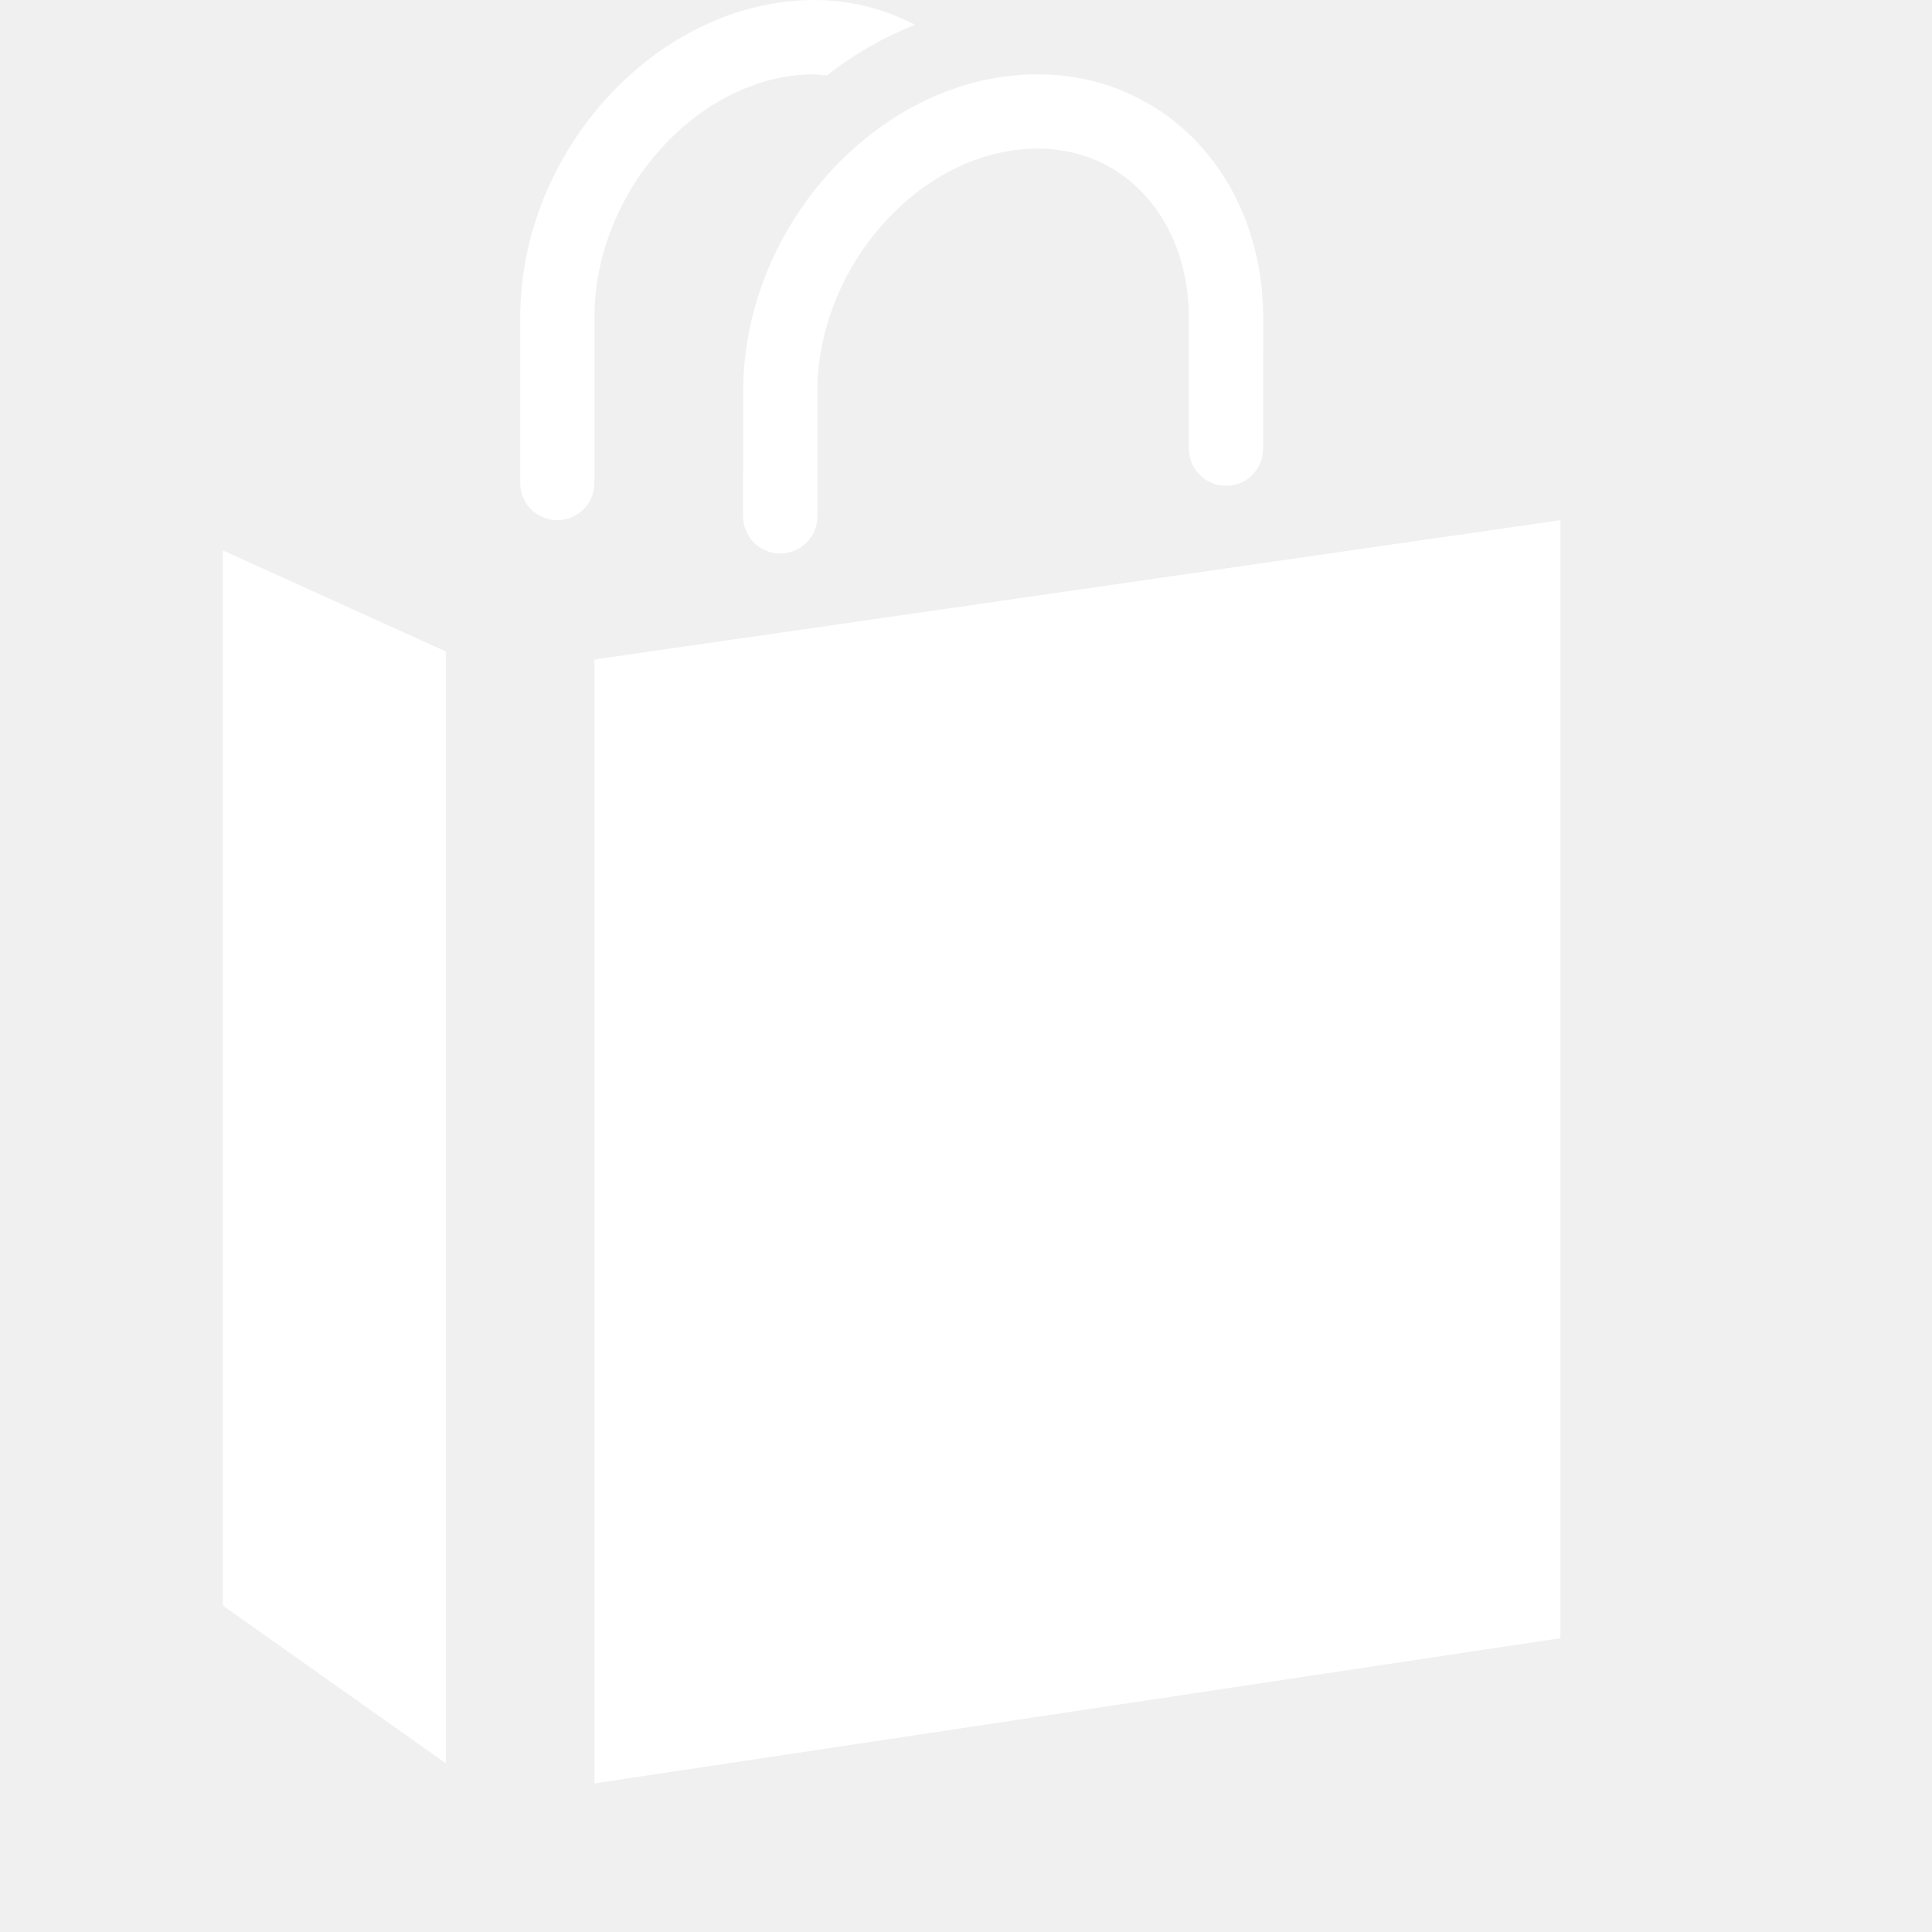
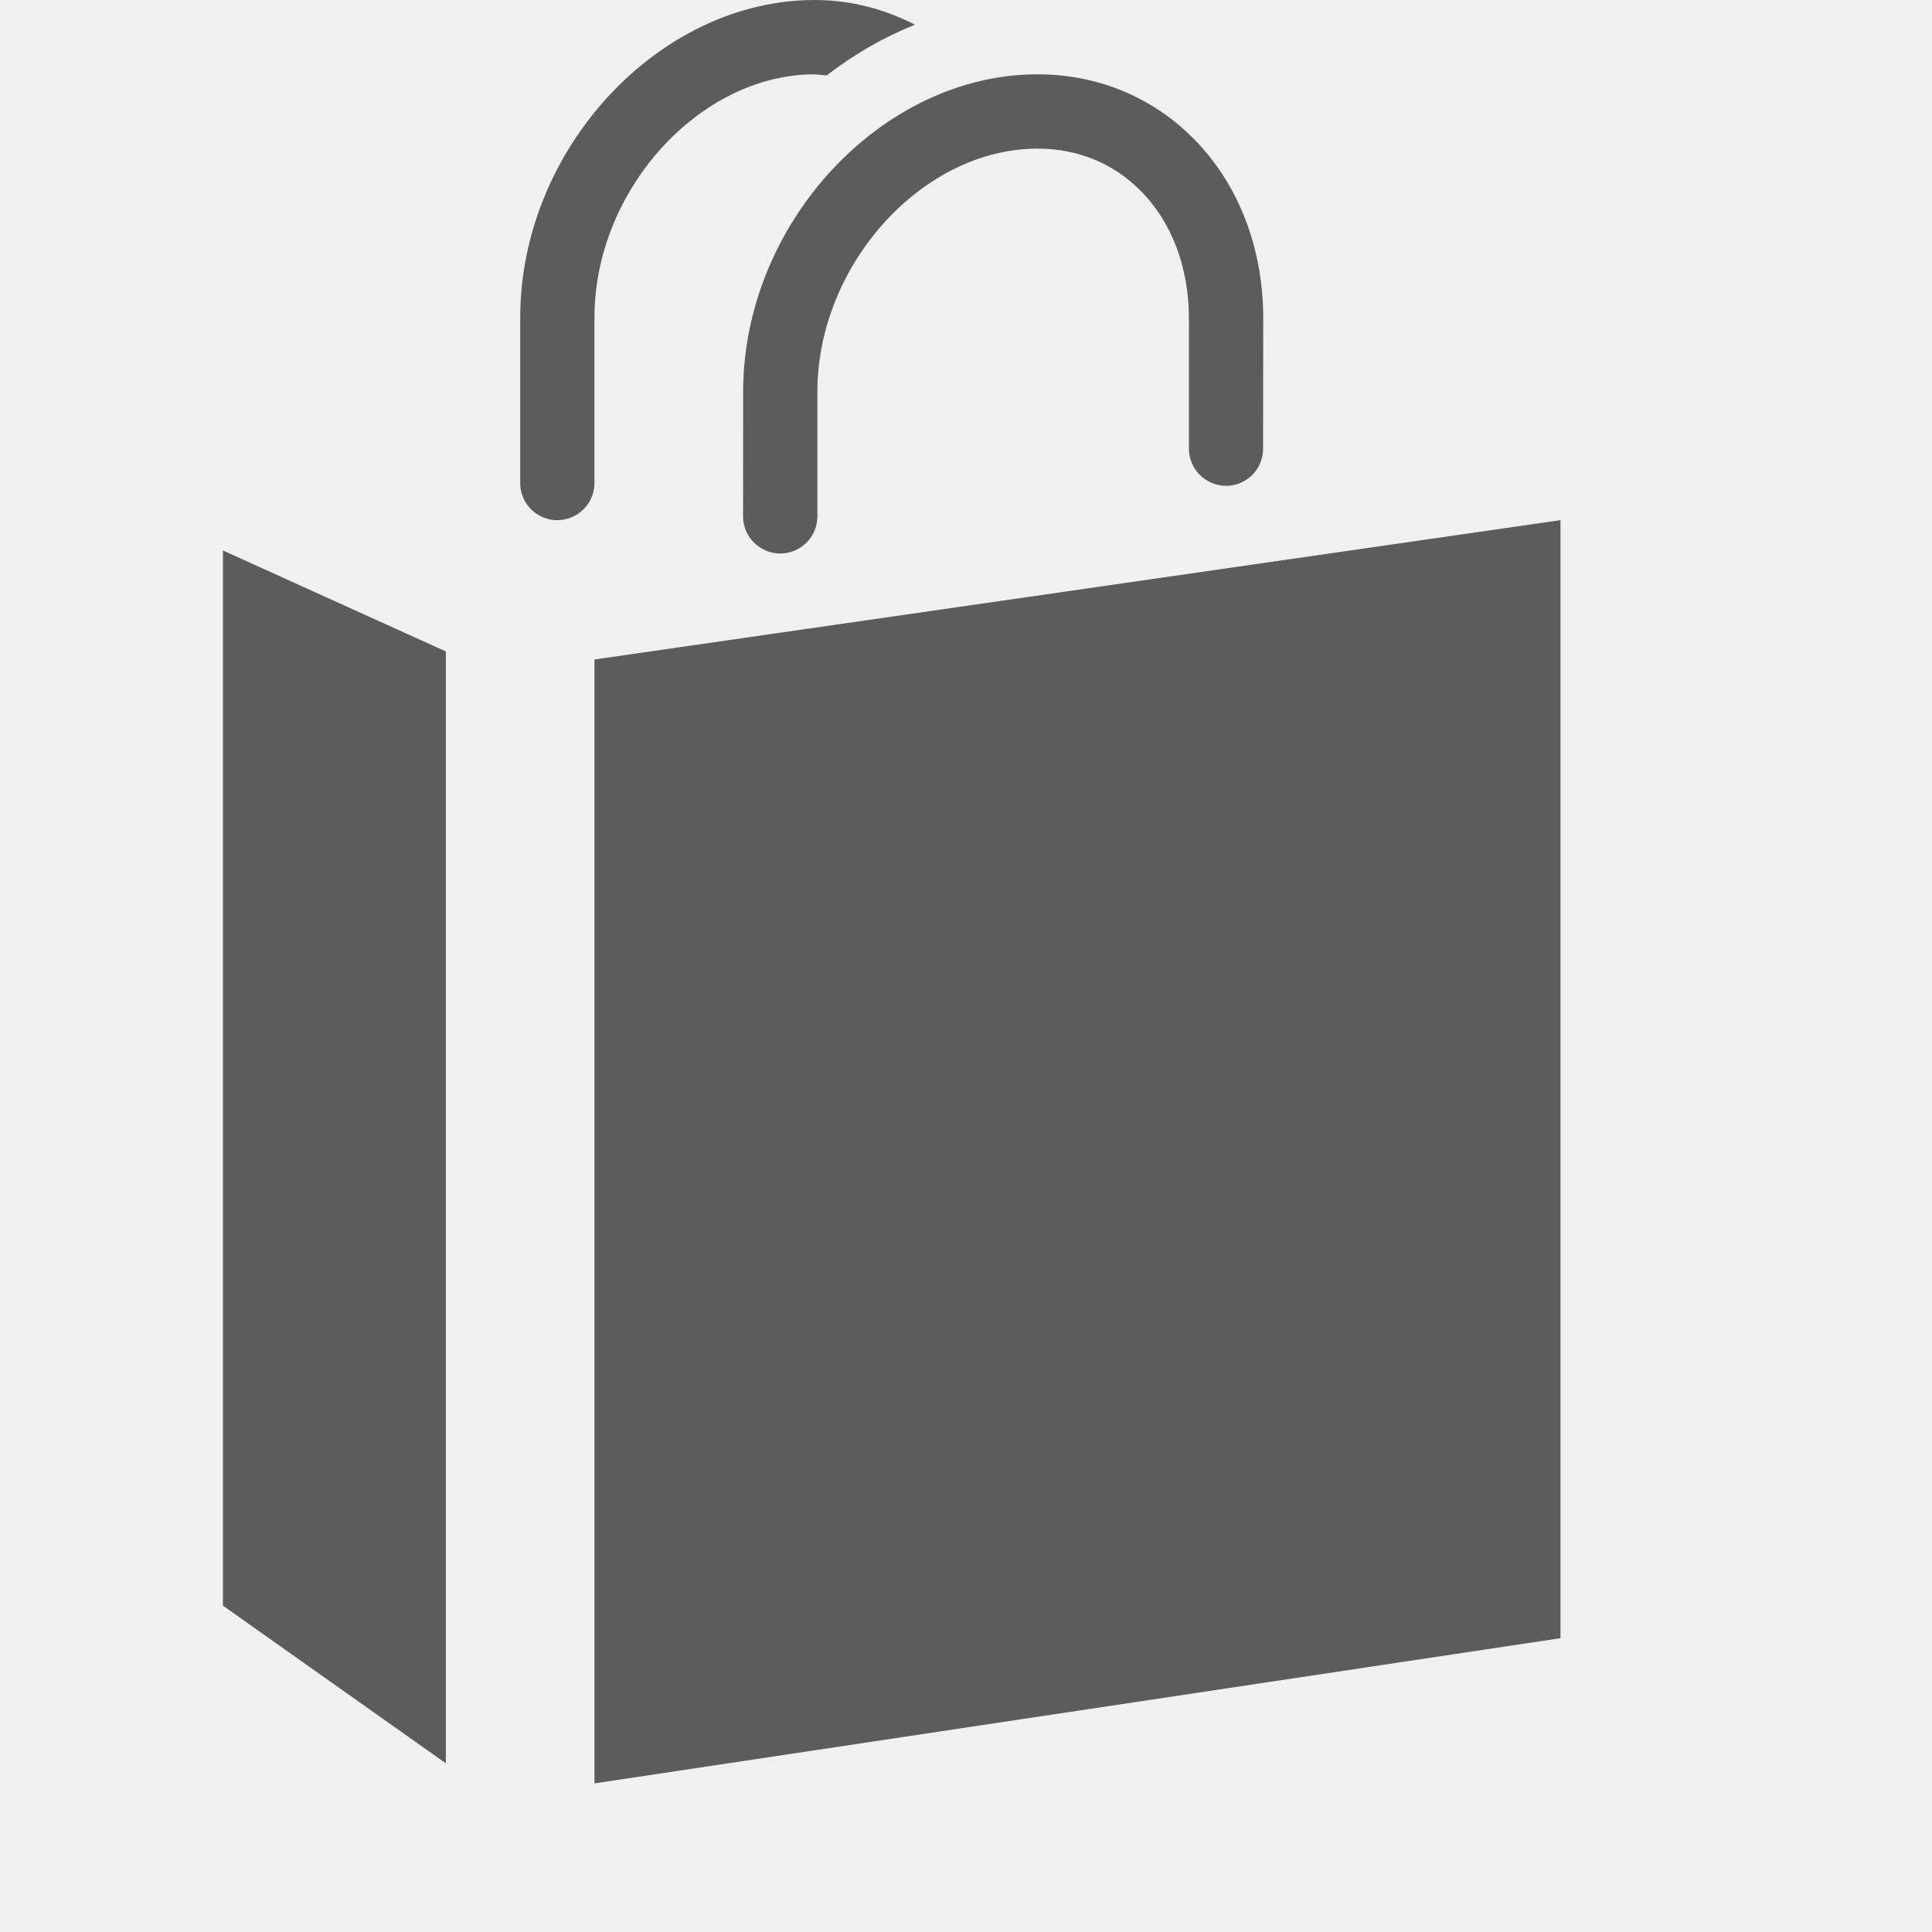
<svg xmlns="http://www.w3.org/2000/svg" width="36" height="36" viewBox="0 0 26 26">
-   <path d="M6 23.73l-3-2.122v-14.2l3 1.359v14.963zm2-14.855v15.125l13-1.954v-15.046l-13 1.875zm5.963-7.875c-2.097 0-3.958 2.005-3.962 4.266l-.001 1.683c0 .305.273.54.575.494.244-.037.425-.247.425-.494v-1.681c.003-1.71 1.416-3.268 2.963-3.268.537 0 1.016.195 1.384.564.422.423.654 1.035.653 1.727v1.747c0 .305.273.54.575.494.243-.037.423-.246.423-.492l.002-1.749c.002-1.904-1.32-3.291-3.037-3.291zm-6.39 5.995c.245-.037.427-.247.427-.495v-2.232c.002-1.71 1.416-3.268 2.963-3.268l.162.015c.366-.283.765-.513 1.188-.683-.405-.207-.858-.332-1.35-.332-2.096 0-3.958 2.005-3.962 4.266v2.235c0 .306.272.538.572.494z" fill="#FFF" />
+   <path d="M6 23.73l-3-2.122v-14.2l3 1.359v14.963zm2-14.855v15.125l13-1.954v-15.046l-13 1.875zm5.963-7.875c-2.097 0-3.958 2.005-3.962 4.266l-.001 1.683c0 .305.273.54.575.494.244-.037.425-.247.425-.494v-1.681c.003-1.71 1.416-3.268 2.963-3.268.537 0 1.016.195 1.384.564.422.423.654 1.035.653 1.727v1.747c0 .305.273.54.575.494.243-.037.423-.246.423-.492l.002-1.749c.002-1.904-1.32-3.291-3.037-3.291zm-6.39 5.995c.245-.037.427-.247.427-.495v-2.232c.002-1.71 1.416-3.268 2.963-3.268l.162.015c.366-.283.765-.513 1.188-.683-.405-.207-.858-.332-1.35-.332-2.096 0-3.958 2.005-3.962 4.266v2.235c0 .306.272.538.572.494z" fill="#5c5c5c" />
</svg>
